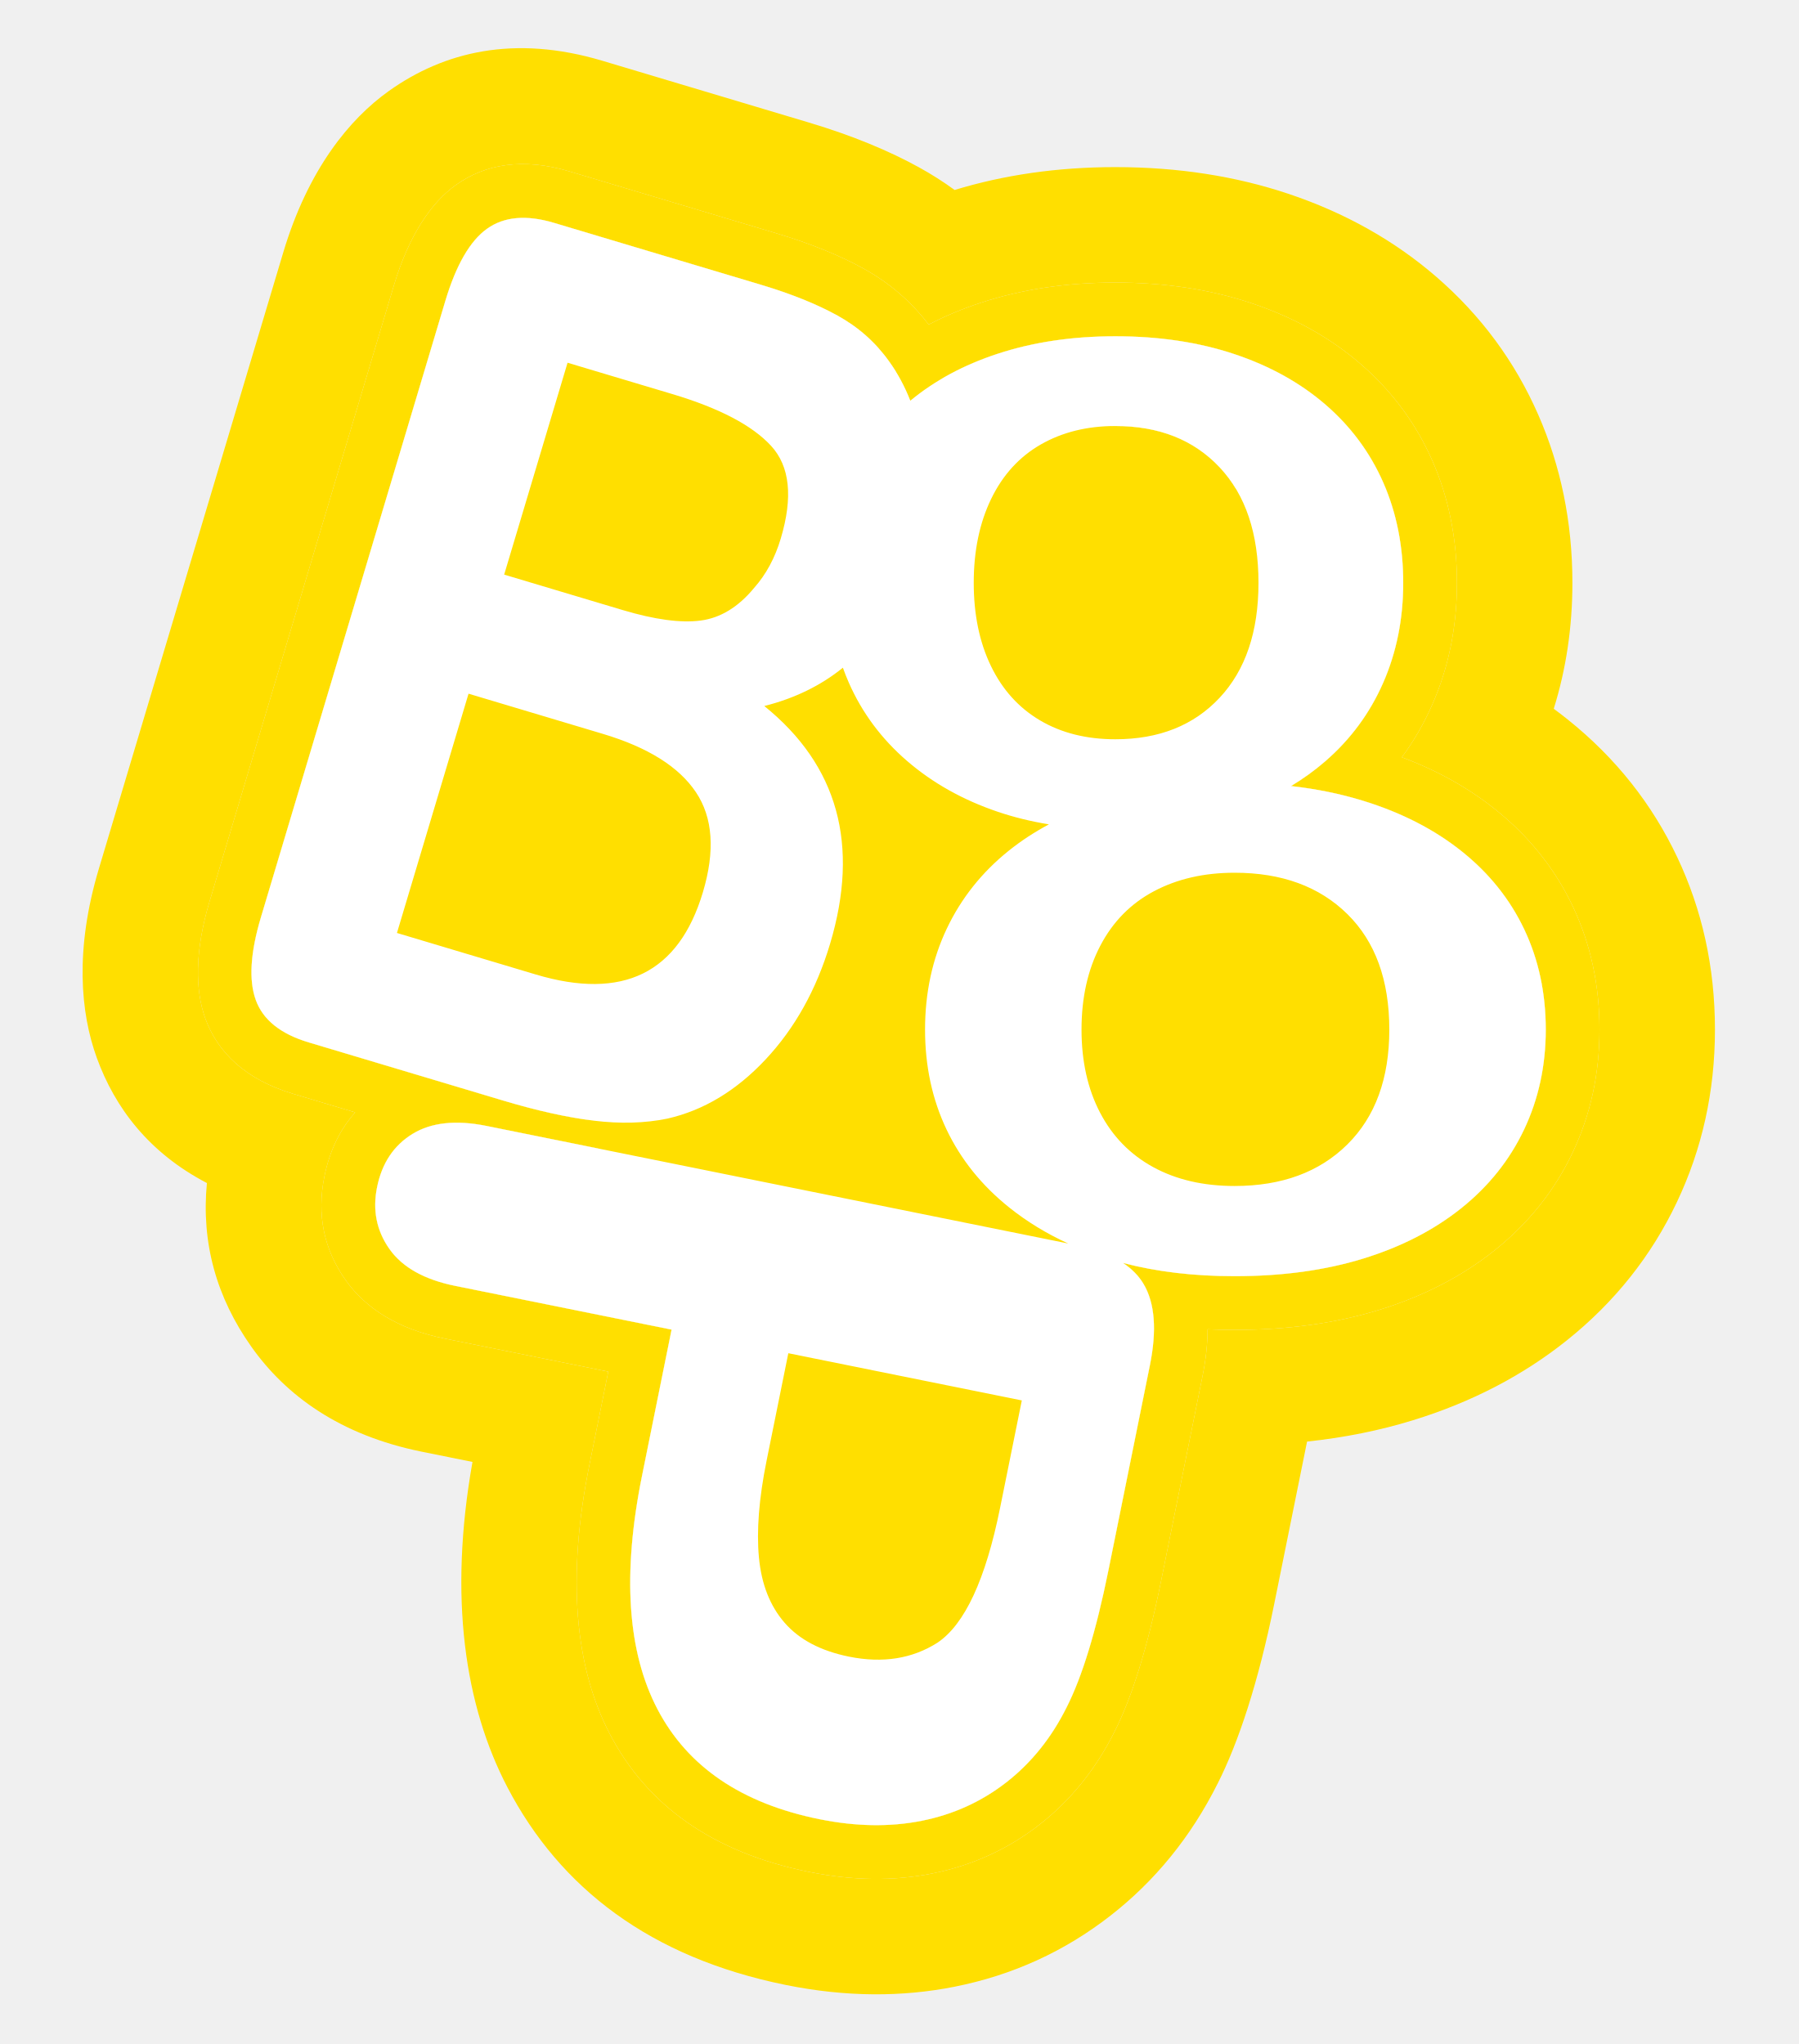
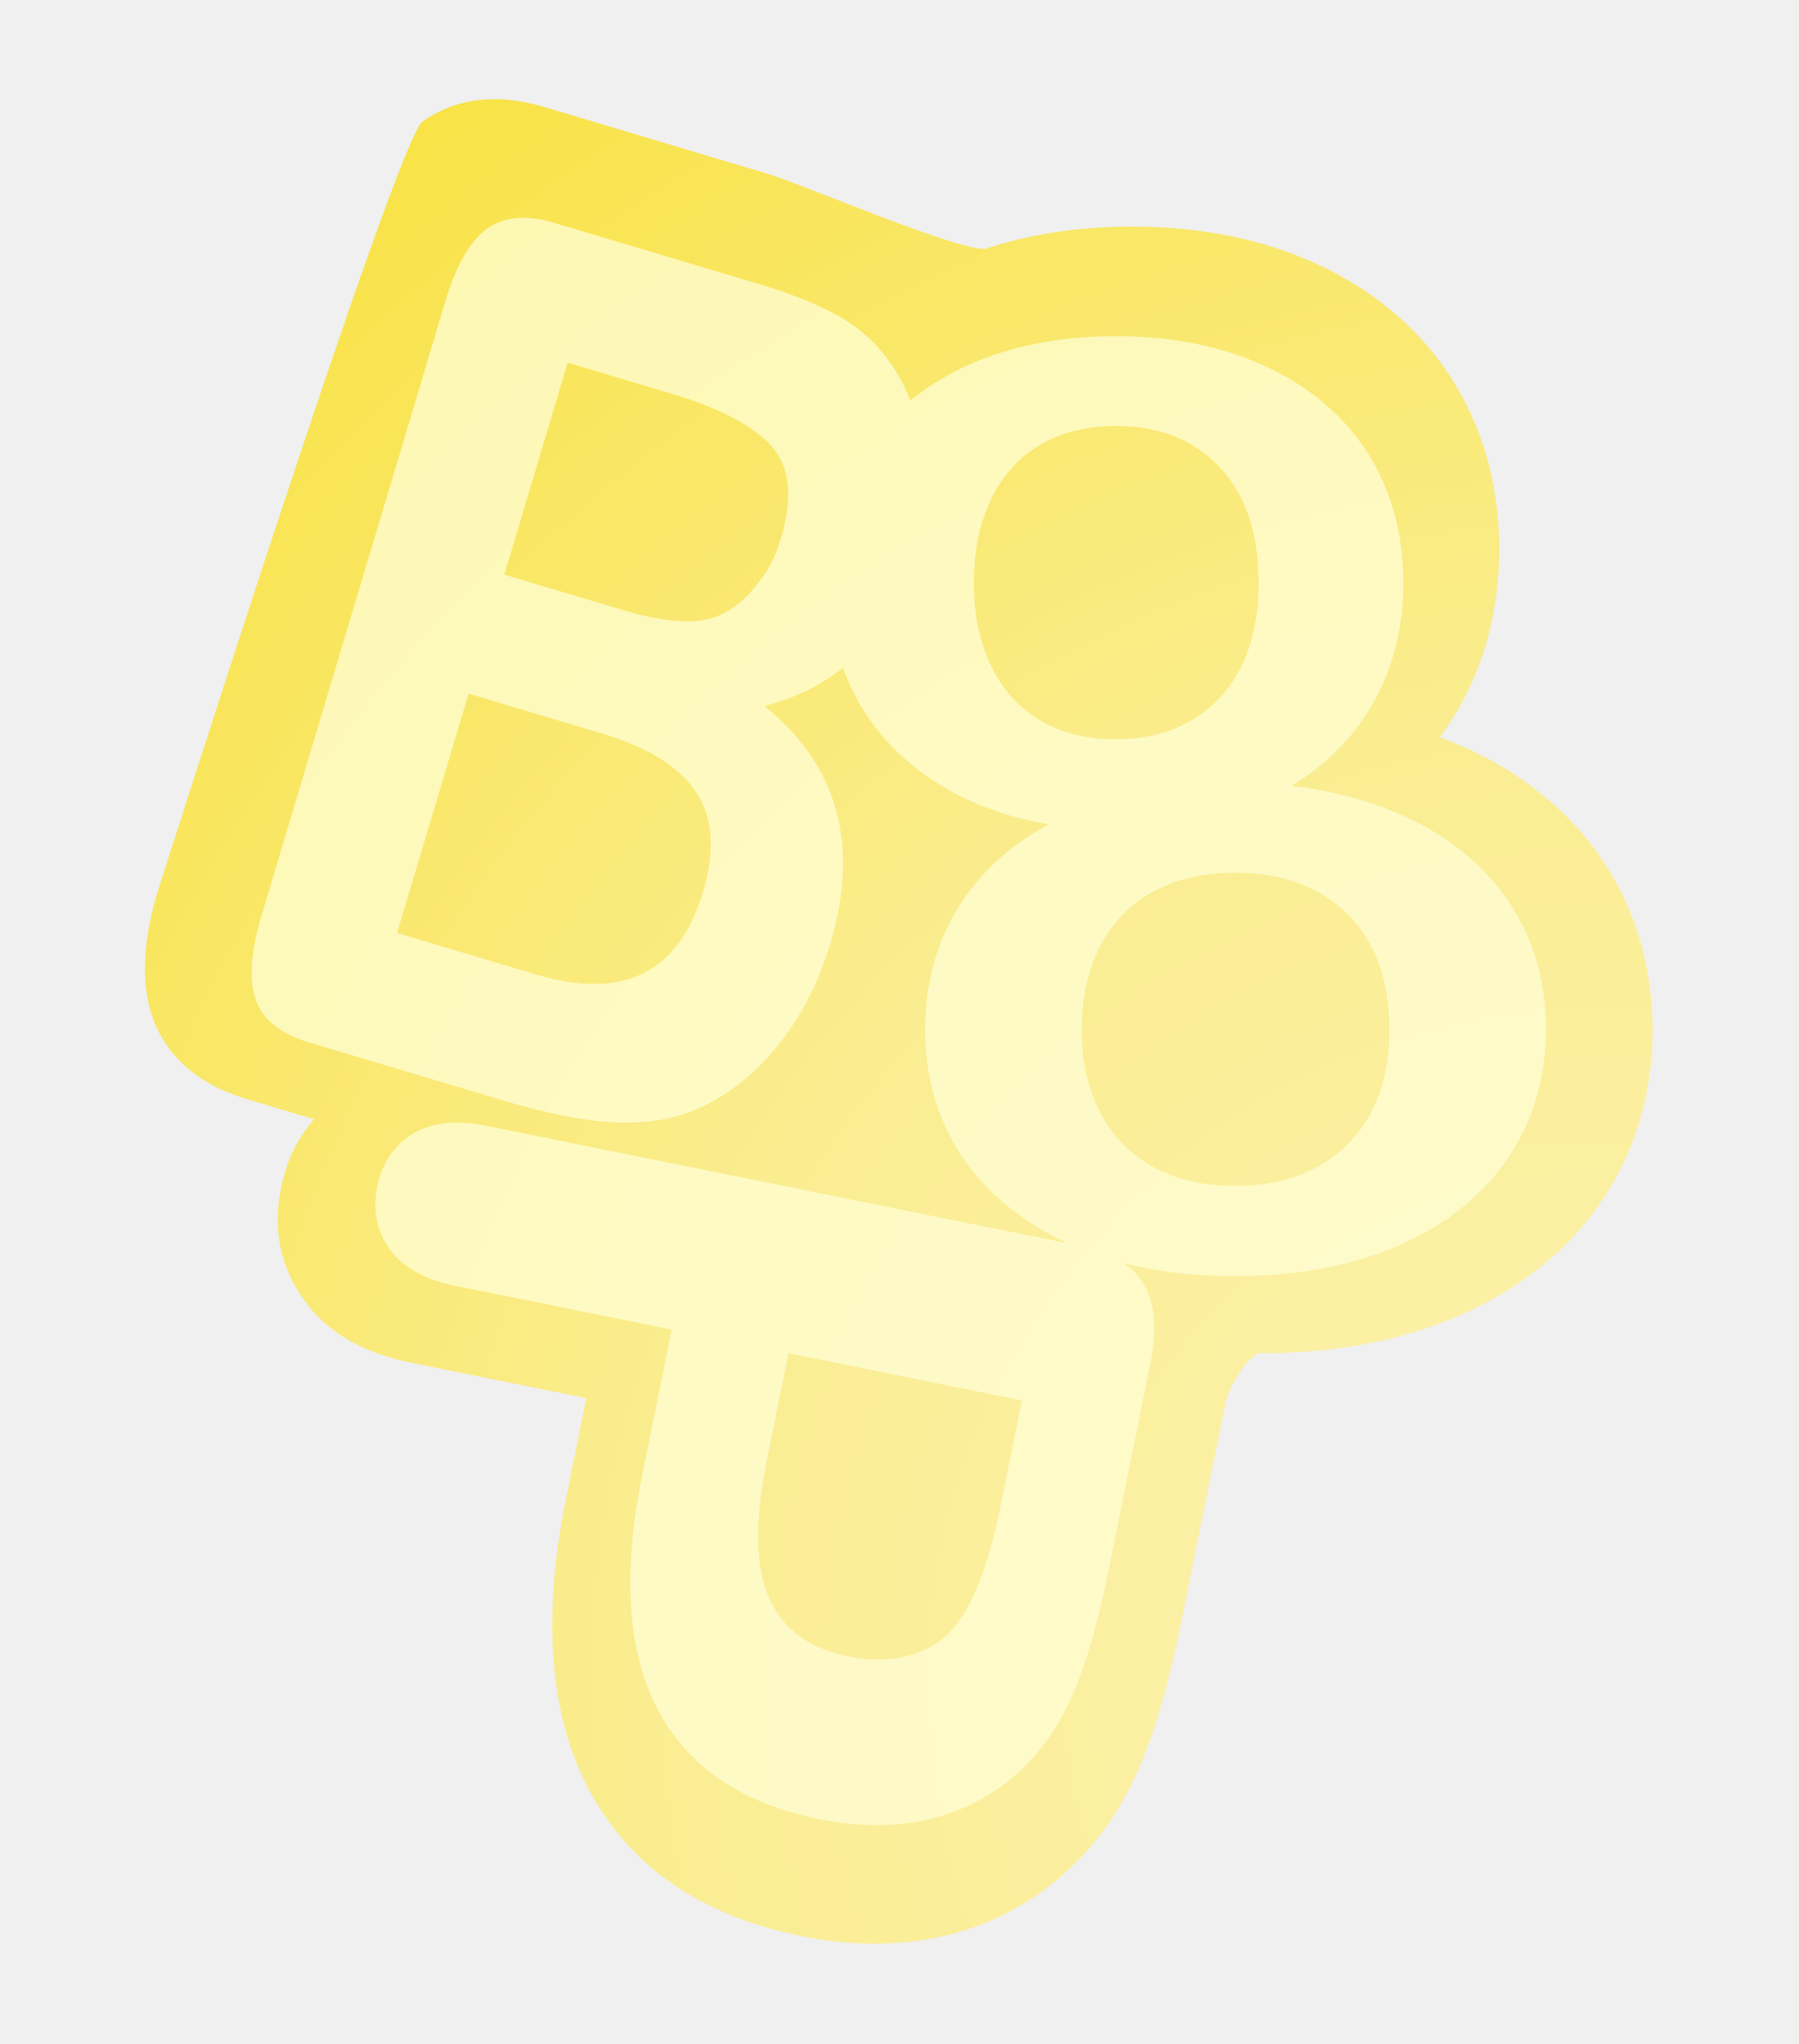
<svg xmlns="http://www.w3.org/2000/svg" width="100%" height="100%" viewBox="0 0 425 483" version="1.1" xml:space="preserve" style="fill-rule:evenodd;clip-rule:evenodd;stroke-linejoin:round;stroke-miterlimit:2;">
-   <g id="Artboard1" transform="matrix(0.707695,0,0,0.80448,0,0)">
-     <rect x="0" y="0" width="600" height="600" style="fill:none;" />
-     <g transform="matrix(1.27448,0,0,1.12115,29.4209,29.4203)">
-       <path d="M69.957,265.192C65.986,269.649 63.258,275.229 61.887,282.009C59.851,292.079 61.775,301.107 67.451,309.133C72.619,316.442 81.033,321.95 93.387,324.448C93.387,324.448 136.249,333.115 136.249,333.115C136.249,333.115 131.288,357.651 131.288,357.651C125.307,387.229 127.568,410.67 136.668,428.072C146.42,446.724 163.571,459.071 188.769,464.166C200.301,466.498 211.07,466.59 221.075,464.601C231.574,462.513 240.946,458.234 249.207,451.793C257.34,445.451 263.934,437.331 268.904,427.364C273.388,418.509 277.54,405.385 281.069,387.936C281.069,387.936 291.925,334.243 291.925,334.243C292.817,329.834 293.236,325.762 293.242,322.021C295.556,322.13 297.911,322.183 300.307,322.183C314.307,322.183 326.9,320.407 338.1,316.964C349.888,313.34 359.997,308.078 368.485,301.289C377.388,294.168 384.167,285.634 388.866,275.723C393.529,265.886 395.907,255.152 395.907,243.501C395.907,231.76 393.549,221.033 388.949,211.297C384.304,201.466 377.552,192.961 368.634,185.829C361.625,180.223 353.469,175.64 344.132,172.153C347.282,167.888 349.945,163.272 352.122,158.308C356.386,148.587 358.566,137.978 358.566,126.463C358.566,114.859 356.405,104.257 352.199,94.634C347.894,84.785 341.619,76.281 333.354,69.135C325.384,62.244 315.838,56.883 304.657,53.159C294.005,49.61 282.149,47.781 269.072,47.781C256.209,47.781 244.462,49.581 233.813,53.084C228.954,54.682 224.413,56.587 220.187,58.791C215.604,52.772 209.911,47.87 203.108,44.114C196.884,40.678 189.252,37.56 180.175,34.845C180.175,34.845 126.063,18.657 126.063,18.657C113.785,14.984 103.941,16.799 96.336,22.218C90.01,26.725 84.075,35.224 80.065,48.63C80.065,48.63 31.779,210.037 31.779,210.037C27.88,223.071 28.047,233.273 30.69,240.566C33.909,249.447 41.156,256.576 53.761,260.346L69.957,265.192ZM133.538,274.64L104.367,268.742C96.357,267.122 89.893,267.82 84.972,270.834C80.052,273.849 76.956,278.504 75.683,284.799C74.467,290.812 75.554,296.214 78.943,301.007C82.332,305.799 88.076,309.015 96.177,310.652L152.834,322.108L145.084,360.441C139.897,386.09 141.25,406.46 149.141,421.55C157.031,436.641 171.171,446.248 191.558,450.37C201.115,452.303 210.039,452.445 218.33,450.796C226.621,449.148 234.029,445.78 240.552,440.694C247.075,435.607 252.329,429.066 256.314,421.071C260.409,412.999 264.062,401.025 267.273,385.147L278.129,331.453C279.991,322.246 279.438,315.142 276.47,310.141C275.212,308.022 273.419,306.189 271.092,304.644C279.904,306.954 289.642,308.108 300.307,308.108C312.773,308.108 323.992,306.576 333.964,303.51C343.937,300.445 352.513,296.041 359.693,290.298C366.873,284.555 372.358,277.687 376.148,269.693C379.937,261.7 381.832,252.969 381.832,243.501C381.832,233.955 379.962,225.225 376.223,217.309C372.483,209.393 367.023,202.564 359.843,196.821C352.663,191.078 344.037,186.654 333.964,183.55C328.072,181.734 321.787,180.449 315.109,179.696C318.298,177.779 321.264,175.634 324.01,173.26C330.653,167.517 335.727,160.649 339.233,152.655C342.738,144.662 344.491,135.931 344.491,126.463C344.491,116.917 342.762,108.187 339.302,100.271C335.842,92.355 330.791,85.526 324.149,79.783C317.506,74.04 309.526,69.616 300.208,66.512C290.89,63.408 280.511,61.856 269.072,61.856C257.816,61.856 247.53,63.388 238.212,66.454C232.952,68.184 228.132,70.329 223.753,72.889L250.744,76.672L268.157,85.379C268.461,85.373 268.765,85.37 269.072,85.37C280.511,85.37 289.622,88.979 296.403,96.196C297.939,97.832 299.302,99.615 300.49,101.546L332.744,117.672L321.243,160.245L309.243,184.745L341.743,204.745L363.243,258.245L314.243,291.745L264.743,296.245L254.743,347.745L239.243,412.745L191.243,434.745L168.243,378.745L171.743,326.245L142.243,303.245L133.538,274.64ZM211.655,71.193C211.079,70.253 210.473,69.343 209.836,68.463C206.284,63.464 201.774,59.455 196.305,56.436C190.837,53.417 184.116,50.715 176.142,48.33L122.029,32.142C114.814,29.983 108.972,30.496 104.503,33.681C100.034,36.865 96.383,43.193 93.549,52.664L45.264,214.071C42.489,223.347 42.042,230.58 43.923,235.771C45.804,240.961 50.428,244.658 57.795,246.862L108.831,262.13C117.144,264.616 124.626,266.31 131.276,267.21L128.243,257.245L64.744,228.172L66.744,212.672L90.244,128.172L103.744,65.672L138.244,56.172L197.244,69.172L211.655,71.193Z" style="fill:rgb(255,223,0);" />
-       <path d="M31.114,283.706C29.61,299.423 33.636,313.69 42.76,326.592C51.755,339.314 65.892,349.741 87.394,354.089L100.683,356.776C94.356,392.389 98.701,420.724 109.87,442.084C123.624,468.389 147.238,486.621 182.776,493.807C198.551,496.996 213.285,496.982 226.972,494.261C242.214,491.23 255.81,484.991 267.802,475.641C279.378,466.614 288.84,455.119 295.924,440.943C301.275,430.349 306.498,414.755 310.709,393.93L319.3,351.44C329.192,350.389 338.416,348.504 346.985,345.869C362.675,341.046 376.077,333.94 387.373,324.905C399.978,314.823 409.538,302.71 416.191,288.677C416.191,288.677 416.191,288.677 416.191,288.677C422.732,274.88 426.147,259.843 426.147,243.501C426.147,227.042 422.74,212.028 416.291,198.379C409.703,184.433 400.173,172.331 387.523,162.213C387.523,162.213 387.523,162.213 387.523,162.213C386.345,161.272 385.144,160.351 383.92,159.451C387.14,149.124 388.807,138.135 388.807,126.463C388.807,110.436 385.717,95.814 379.908,82.524C373.788,68.521 364.882,56.418 353.132,46.259C353.132,46.259 353.132,46.259 353.132,46.259C342.308,36.902 329.398,29.527 314.215,24.469C300.698,19.965 285.667,17.54 269.072,17.54C253.801,17.54 239.781,19.62 226.975,23.531C224.056,21.398 220.972,19.434 217.723,17.64C209.876,13.308 200.286,9.297 188.842,5.873C188.842,5.873 134.73,-10.314 134.73,-10.314C111.561,-17.246 93.14,-12.636 78.788,-2.411C68.466,4.944 57.637,18.087 51.093,39.963C51.093,39.963 2.808,201.37 2.808,201.37C-3.511,222.491 -2.024,239.052 2.26,250.87C7.038,264.054 15.974,275.804 31.114,283.706ZM69.957,265.192C65.986,269.649 63.258,275.229 61.887,282.009C59.851,292.079 61.775,301.107 67.451,309.133C72.619,316.442 81.033,321.95 93.387,324.448C93.387,324.448 136.249,333.115 136.249,333.115C136.249,333.115 131.288,357.651 131.288,357.651C125.307,387.229 127.568,410.67 136.668,428.072C146.42,446.724 163.571,459.071 188.769,464.166C200.301,466.498 211.07,466.59 221.075,464.601C231.574,462.513 240.946,458.234 249.207,451.793C257.34,445.451 263.934,437.331 268.904,427.364C273.388,418.509 277.54,405.385 281.069,387.936C281.069,387.936 291.925,334.243 291.925,334.243C292.817,329.834 293.236,325.762 293.242,322.021C295.556,322.13 297.911,322.183 300.307,322.183C314.307,322.183 326.9,320.407 338.1,316.964C349.888,313.34 359.997,308.078 368.485,301.289C377.388,294.168 384.167,285.634 388.866,275.723C393.529,265.886 395.907,255.152 395.907,243.501C395.907,231.76 393.549,221.033 388.949,211.297C384.304,201.466 377.552,192.961 368.634,185.829C361.625,180.223 353.469,175.64 344.132,172.153C347.282,167.888 349.945,163.272 352.122,158.308C356.386,148.587 358.566,137.978 358.566,126.463C358.566,114.859 356.405,104.257 352.199,94.634C347.894,84.785 341.619,76.281 333.354,69.135C325.384,62.244 315.838,56.883 304.657,53.159C294.005,49.61 282.149,47.781 269.072,47.781C256.209,47.781 244.462,49.581 233.813,53.084C228.954,54.682 224.413,56.587 220.187,58.791C215.604,52.772 209.911,47.87 203.108,44.114C196.884,40.678 189.252,37.56 180.175,34.845C180.175,34.845 126.063,18.657 126.063,18.657C113.785,14.984 103.941,16.799 96.336,22.218C90.01,26.725 84.075,35.224 80.065,48.63C80.065,48.63 31.779,210.037 31.779,210.037C27.88,223.071 28.047,233.273 30.69,240.566C33.909,249.447 41.156,256.576 53.761,260.346L69.957,265.192ZM133.538,274.64L104.367,268.742C96.357,267.122 89.893,267.82 84.972,270.834C80.052,273.849 76.956,278.504 75.683,284.799C74.467,290.812 75.554,296.214 78.943,301.007C82.332,305.799 88.076,309.015 96.177,310.652L152.834,322.108L145.084,360.441C139.897,386.09 141.25,406.46 149.141,421.55C157.031,436.641 171.171,446.248 191.558,450.37C201.115,452.303 210.039,452.445 218.33,450.796C226.621,449.148 234.029,445.78 240.552,440.694C247.075,435.607 252.329,429.066 256.314,421.071C260.409,412.999 264.062,401.025 267.273,385.147L278.129,331.453C279.991,322.246 279.438,315.142 276.47,310.141C275.212,308.022 273.419,306.189 271.092,304.644C279.904,306.954 289.642,308.108 300.307,308.108C312.773,308.108 323.992,306.576 333.964,303.51C343.937,300.445 352.513,296.041 359.693,290.298C366.873,284.555 372.358,277.687 376.148,269.693C379.937,261.7 381.832,252.969 381.832,243.501C381.832,233.955 379.962,225.225 376.223,217.309C372.483,209.393 367.023,202.564 359.843,196.821C352.663,191.078 344.037,186.654 333.964,183.55C328.072,181.734 321.787,180.449 315.109,179.696C318.298,177.779 321.264,175.634 324.01,173.26C330.653,167.517 335.727,160.649 339.233,152.655C342.738,144.662 344.491,135.931 344.491,126.463C344.491,116.917 342.762,108.187 339.302,100.271C335.842,92.355 330.791,85.526 324.149,79.783C317.506,74.04 309.526,69.616 300.208,66.512C290.89,63.408 280.511,61.856 269.072,61.856C257.816,61.856 247.53,63.388 238.212,66.454C232.952,68.184 228.132,70.329 223.753,72.889L250.744,76.672L268.157,85.379C268.461,85.373 268.765,85.37 269.072,85.37C280.511,85.37 289.622,88.979 296.403,96.196C297.939,97.832 299.302,99.615 300.49,101.546L332.744,117.672L321.243,160.245L309.243,184.745L341.743,204.745L363.243,258.245L314.243,291.745L264.743,296.245L254.743,347.745L239.243,412.745L191.243,434.745L168.243,378.745L171.743,326.245L142.243,303.245L133.538,274.64ZM211.655,71.193C211.079,70.253 210.473,69.343 209.836,68.463C206.284,63.464 201.774,59.455 196.305,56.436C190.837,53.417 184.116,50.715 176.142,48.33L122.029,32.142C114.814,29.983 108.972,30.496 104.503,33.681C100.034,36.865 96.383,43.193 93.549,52.664L45.264,214.071C42.489,223.347 42.042,230.58 43.923,235.771C45.804,240.961 50.428,244.658 57.795,246.862L108.831,262.13C117.144,264.616 124.626,266.31 131.276,267.21L128.243,257.245L64.744,228.172L66.744,212.672L90.244,128.172L103.744,65.672L138.244,56.172L197.244,69.172L211.655,71.193Z" style="fill:rgb(255,223,0);" />
-     </g>
-     <g transform="matrix(1.47985,0,0,1.30181,-143.951,-14.1354)">
-       <path d="M287.427,161.517C282.445,165.556 276.536,168.436 269.698,170.16C286.286,183.551 291.234,201.431 284.542,223.8C281.448,234.144 276.602,242.841 270.003,249.891C263.404,256.942 256.015,261.397 247.834,263.255C242.747,264.299 237.214,264.453 231.234,263.718C225.254,262.983 218.471,261.48 210.884,259.21L166.93,246.062C160.585,244.164 156.603,240.979 154.983,236.509C153.363,232.039 153.748,225.81 156.138,217.821L197.722,78.814C200.163,70.657 203.307,65.207 207.156,62.464C211.005,59.722 216.036,59.28 222.25,61.139L268.853,75.08C275.721,77.135 281.509,79.462 286.219,82.062C290.928,84.662 294.812,88.114 297.871,92.419C299.781,95.061 301.373,98.008 302.645,101.262C308.121,96.725 314.676,93.201 322.309,90.689C330.334,88.049 339.193,86.729 348.887,86.729C358.739,86.729 367.677,88.066 375.702,90.74C383.727,93.413 390.6,97.223 396.32,102.169C402.041,107.115 406.391,112.996 409.371,119.814C412.35,126.631 413.84,134.15 413.84,142.371C413.84,150.525 412.33,158.044 409.311,164.928C406.292,171.812 401.922,177.727 396.201,182.673C393.836,184.718 391.281,186.566 388.535,188.216C394.287,188.865 399.699,189.972 404.774,191.536C413.448,194.209 420.877,198.019 427.061,202.965C433.245,207.911 437.947,213.792 441.168,220.61C444.389,227.427 445.999,234.946 445.999,243.167C445.999,251.321 444.367,258.84 441.103,265.724C437.84,272.609 433.116,278.524 426.932,283.47C420.749,288.416 413.362,292.208 404.774,294.849C396.185,297.489 386.523,298.809 375.788,298.809C366.602,298.809 358.215,297.814 350.626,295.825C352.631,297.156 354.175,298.734 355.258,300.559C357.814,304.866 358.291,310.984 356.687,318.914L347.337,365.156C344.572,378.831 341.427,389.143 337.9,396.094C334.468,402.98 329.943,408.614 324.325,412.994C318.707,417.375 312.327,420.275 305.187,421.695C298.046,423.115 290.361,422.992 282.13,421.328C264.572,417.778 252.395,409.504 245.599,396.508C238.803,383.511 237.639,365.968 242.105,343.879L248.78,310.866L199.985,301C193.009,299.589 188.061,296.82 185.143,292.693C182.224,288.565 181.288,283.912 182.336,278.734C183.432,273.312 186.098,269.304 190.336,266.707C194.573,264.111 200.141,263.51 207.039,264.905L338.266,291.439C333.369,289.201 328.936,286.495 324.965,283.319C318.738,278.34 314.015,272.458 310.794,265.674C307.573,258.89 305.963,251.388 305.963,243.167C305.963,234.879 307.595,227.293 310.858,220.409C314.122,213.525 318.803,207.643 324.901,202.764C327.643,200.57 330.646,198.603 333.909,196.861C329.828,196.197 325.962,195.243 322.309,194.002C314.444,191.329 307.63,187.502 301.87,182.523C296.11,177.544 291.74,171.662 288.76,164.878C288.277,163.777 287.832,162.657 287.427,161.517ZM322.884,351.116L327.793,326.842L275.118,316.191L270.209,340.465C268.492,348.961 267.918,356.236 268.489,362.289C269.06,368.342 271.003,373.262 274.317,377.048C277.631,380.834 282.462,383.369 288.811,384.653C296.415,386.19 303.074,385.136 308.788,381.491C314.93,377.343 319.629,367.218 322.884,351.116ZM410.7,243.167C410.7,232.005 407.544,223.317 401.231,217.101C394.919,210.885 386.437,207.777 375.788,207.777C368.917,207.777 362.862,209.164 357.623,211.938C352.384,214.711 348.347,218.805 345.513,224.219C342.679,229.633 341.262,235.949 341.262,243.167C341.262,250.319 342.657,256.568 345.449,261.915C348.24,267.262 352.234,271.355 357.43,274.196C362.626,277.037 368.745,278.457 375.788,278.457C386.437,278.457 394.919,275.332 401.231,269.083C407.544,262.834 410.7,254.195 410.7,243.167ZM233.291,176.447L202.975,167.378L186.824,221.366L218.121,230.729C237.809,236.619 250.382,230.439 255.841,212.191C258.634,202.856 258.108,195.324 254.264,189.593C250.42,183.862 243.429,179.48 233.291,176.447ZM381.185,142.371C381.185,131.209 378.265,122.52 372.425,116.305C366.585,110.089 358.739,106.981 348.887,106.981C342.53,106.981 336.929,108.368 332.082,111.141C327.236,113.915 323.501,118.009 320.879,123.423C318.257,128.836 316.946,135.153 316.946,142.371C316.946,149.522 318.237,155.772 320.82,161.119C323.402,166.466 327.097,170.559 331.903,173.4C336.71,176.24 342.371,177.661 348.887,177.661C358.739,177.661 366.585,174.536 372.425,168.287C378.265,162.038 381.185,153.399 381.185,142.371ZM225.314,92.702L211.012,140.51L237.699,148.493C244.959,150.665 250.832,151.46 255.317,150.878C259.802,150.296 263.834,147.837 267.411,143.501C270.103,140.459 272.103,136.751 273.411,132.378C276.203,123.044 275.475,116.069 271.226,111.453C266.977,106.838 259.555,102.946 248.959,99.776L225.314,92.702Z" style="fill:white;fill-rule:nonzero;" />
+   <g transform="matrix(1,0,0,1,-175.383,0)">
+     <g id="Artboard1" transform="matrix(0.707695,0,0,0.80448,175.383,0)">
+       <rect x="0" y="0" width="600" height="600" style="fill:none;" />
+       <g transform="matrix(1.37093,0,0,1.20599,8.94207,8.9419)">
+         <path d="M69.957,265.192C65.986,269.649 63.258,275.229 61.887,282.009C59.851,292.079 61.775,301.107 67.451,309.133C72.619,316.442 81.033,321.95 93.387,324.448C93.387,324.448 136.249,333.115 136.249,333.115C136.249,333.115 131.288,357.651 131.288,357.651C125.307,387.229 127.568,410.67 136.668,428.072C146.42,446.724 163.571,459.071 188.769,464.166C200.301,466.498 211.07,466.59 221.075,464.601C231.574,462.513 240.946,458.234 249.207,451.793C257.34,445.451 263.934,437.331 268.904,427.364C273.388,418.509 277.54,405.385 281.069,387.936C281.069,387.936 291.925,334.243 291.925,334.243C292.817,329.834 297.911,322.183 300.307,322.183C314.307,322.183 326.9,320.407 338.1,316.964C349.888,313.34 359.997,308.078 368.485,301.289C377.388,294.168 384.167,285.634 388.866,275.723C393.529,265.886 395.907,255.152 395.907,243.501C395.907,231.76 393.549,221.033 388.949,211.297C384.304,201.466 377.552,192.961 368.634,185.829C361.625,180.223 353.469,175.64 344.132,172.153C347.282,167.888 349.945,163.272 352.122,158.308C356.386,148.587 358.566,137.978 358.566,126.463C358.566,114.859 356.405,104.257 352.199,94.634C347.894,84.785 341.619,76.281 333.354,69.135C325.384,62.244 315.838,56.883 304.657,53.159C294.005,49.61 282.149,47.781 269.072,47.781C256.209,47.781 244.462,49.581 233.813,53.084C228.954,54.682 189.252,37.56 180.175,34.845C180.175,34.845 126.063,18.657 126.063,18.657C113.785,14.984 103.941,16.799 96.336,22.218C90.01,26.725 31.779,210.037 31.779,210.037C27.88,223.071 28.047,233.273 30.69,240.566C33.909,249.447 41.156,256.576 53.761,260.346L69.957,265.192Z" style="fill:url(#_Radial1);" />
+       </g>
+       <g transform="matrix(1.47985,0,0,1.30181,-143.912,-14.1481)">
+         <path d="M287.427,161.517C282.445,165.556 276.536,168.436 269.698,170.16C286.286,183.551 291.234,201.431 284.542,223.8C281.448,234.144 276.602,242.841 270.003,249.891C263.404,256.942 256.015,261.397 247.834,263.255C242.747,264.299 237.214,264.453 231.234,263.718C225.254,262.983 218.471,261.48 210.884,259.21L166.93,246.062C160.585,244.164 156.603,240.979 154.983,236.509C153.363,232.039 153.748,225.81 156.138,217.821L197.722,78.814C200.163,70.657 203.307,65.207 207.156,62.464C211.005,59.722 216.036,59.28 222.25,61.139L268.853,75.08C275.721,77.135 281.509,79.462 286.219,82.062C290.928,84.662 294.812,88.114 297.871,92.419C299.781,95.061 301.373,98.008 302.645,101.262C308.121,96.725 314.676,93.201 322.309,90.689C330.334,88.049 339.193,86.729 348.887,86.729C358.739,86.729 367.677,88.066 375.702,90.74C383.727,93.413 390.6,97.223 396.32,102.169C402.041,107.115 406.391,112.996 409.371,119.814C412.35,126.631 413.84,134.15 413.84,142.371C413.84,150.525 412.33,158.044 409.311,164.928C406.292,171.812 401.922,177.727 396.201,182.673C393.836,184.718 391.281,186.566 388.535,188.216C394.287,188.865 399.699,189.972 404.774,191.536C413.448,194.209 420.877,198.019 427.061,202.965C433.245,207.911 437.947,213.792 441.168,220.61C444.389,227.427 445.999,234.946 445.999,243.167C445.999,251.321 444.367,258.84 441.103,265.724C437.84,272.609 433.116,278.524 426.932,283.47C420.749,288.416 413.362,292.208 404.774,294.849C396.185,297.489 386.523,298.809 375.788,298.809C366.602,298.809 358.215,297.814 350.626,295.825C352.631,297.156 354.175,298.734 355.258,300.559C357.814,304.866 358.291,310.984 356.687,318.914L347.337,365.156C344.572,378.831 341.427,389.143 337.9,396.094C334.468,402.98 329.943,408.614 324.325,412.994C318.707,417.375 312.327,420.275 305.187,421.695C298.046,423.115 290.361,422.992 282.13,421.328C264.572,417.778 252.395,409.504 245.599,396.508C238.803,383.511 237.639,365.968 242.105,343.879L248.78,310.866L199.985,301C193.009,299.589 188.061,296.82 185.143,292.693C182.224,288.565 181.288,283.912 182.336,278.734C183.432,273.312 186.098,269.304 190.336,266.707C194.573,264.111 200.141,263.51 207.039,264.905L338.266,291.439C333.369,289.201 328.936,286.495 324.965,283.319C318.738,278.34 314.015,272.458 310.794,265.674C307.573,258.89 305.963,251.388 305.963,243.167C305.963,234.879 307.595,227.293 310.858,220.409C314.122,213.525 318.803,207.643 324.901,202.764C327.643,200.57 330.646,198.603 333.909,196.861C329.828,196.197 325.962,195.243 322.309,194.002C314.444,191.329 307.63,187.502 301.87,182.523C296.11,177.544 291.74,171.662 288.76,164.878C288.277,163.777 287.832,162.657 287.427,161.517ZM322.884,351.116L327.793,326.842L275.118,316.191L270.209,340.465C268.492,348.961 267.918,356.236 268.489,362.289C269.06,368.342 271.003,373.262 274.317,377.048C277.631,380.834 282.462,383.369 288.811,384.653C296.415,386.19 303.074,385.136 308.788,381.491C314.93,377.343 319.629,367.218 322.884,351.116ZM410.7,243.167C410.7,232.005 407.544,223.317 401.231,217.101C394.919,210.885 386.437,207.777 375.788,207.777C368.917,207.777 362.862,209.164 357.623,211.938C352.384,214.711 348.347,218.805 345.513,224.219C342.679,229.633 341.262,235.949 341.262,243.167C341.262,250.319 342.657,256.568 345.449,261.915C348.24,267.262 352.234,271.355 357.43,274.196C362.626,277.037 368.745,278.457 375.788,278.457C386.437,278.457 394.919,275.332 401.231,269.083C407.544,262.834 410.7,254.195 410.7,243.167ZM233.291,176.447L202.975,167.378L186.824,221.366L218.121,230.729C237.809,236.619 250.382,230.439 255.841,212.191C258.634,202.856 258.108,195.324 254.264,189.593C250.42,183.862 243.429,179.48 233.291,176.447ZM381.185,142.371C381.185,131.209 378.265,122.52 372.425,116.305C366.585,110.089 358.739,106.981 348.887,106.981C342.53,106.981 336.929,108.368 332.082,111.141C327.236,113.915 323.501,118.009 320.879,123.423C318.257,128.836 316.946,135.153 316.946,142.371C316.946,149.522 318.237,155.772 320.82,161.119C323.402,166.466 327.097,170.559 331.903,173.4C336.71,176.24 342.371,177.661 348.887,177.661C358.739,177.661 366.585,174.536 372.425,168.287C378.265,162.038 381.185,153.399 381.185,142.371ZM225.314,92.702L211.012,140.51L237.699,148.493C244.959,150.665 250.832,151.46 255.317,150.878C259.802,150.296 263.834,147.837 267.411,143.501C270.103,140.459 272.103,136.751 273.411,132.378C276.203,123.044 275.475,116.069 271.226,111.453C266.977,106.838 259.555,102.946 248.959,99.776L225.314,92.702Z" style="fill:rgb(255,254,216);fill-opacity:0.73;fill-rule:nonzero;" />
+       </g>
    </g>
  </g>
+   <defs>
+     <radialGradient id="_Radial1" cx="0" cy="0" r="1" gradientUnits="userSpaceOnUse" gradientTransform="matrix(-336.572,-353.755,353.755,-336.572,381.708,399.39)">
+       <stop offset="0" style="stop-color:rgb(255,242,155);stop-opacity:0.73" />
+       <stop offset="0.46" style="stop-color:rgb(254,236,111);stop-opacity:0.73" />
+       <stop offset="1" style="stop-color:rgb(251,220,0);stop-opacity:0.73" />
+     </radialGradient>
+   </defs>
</svg>
